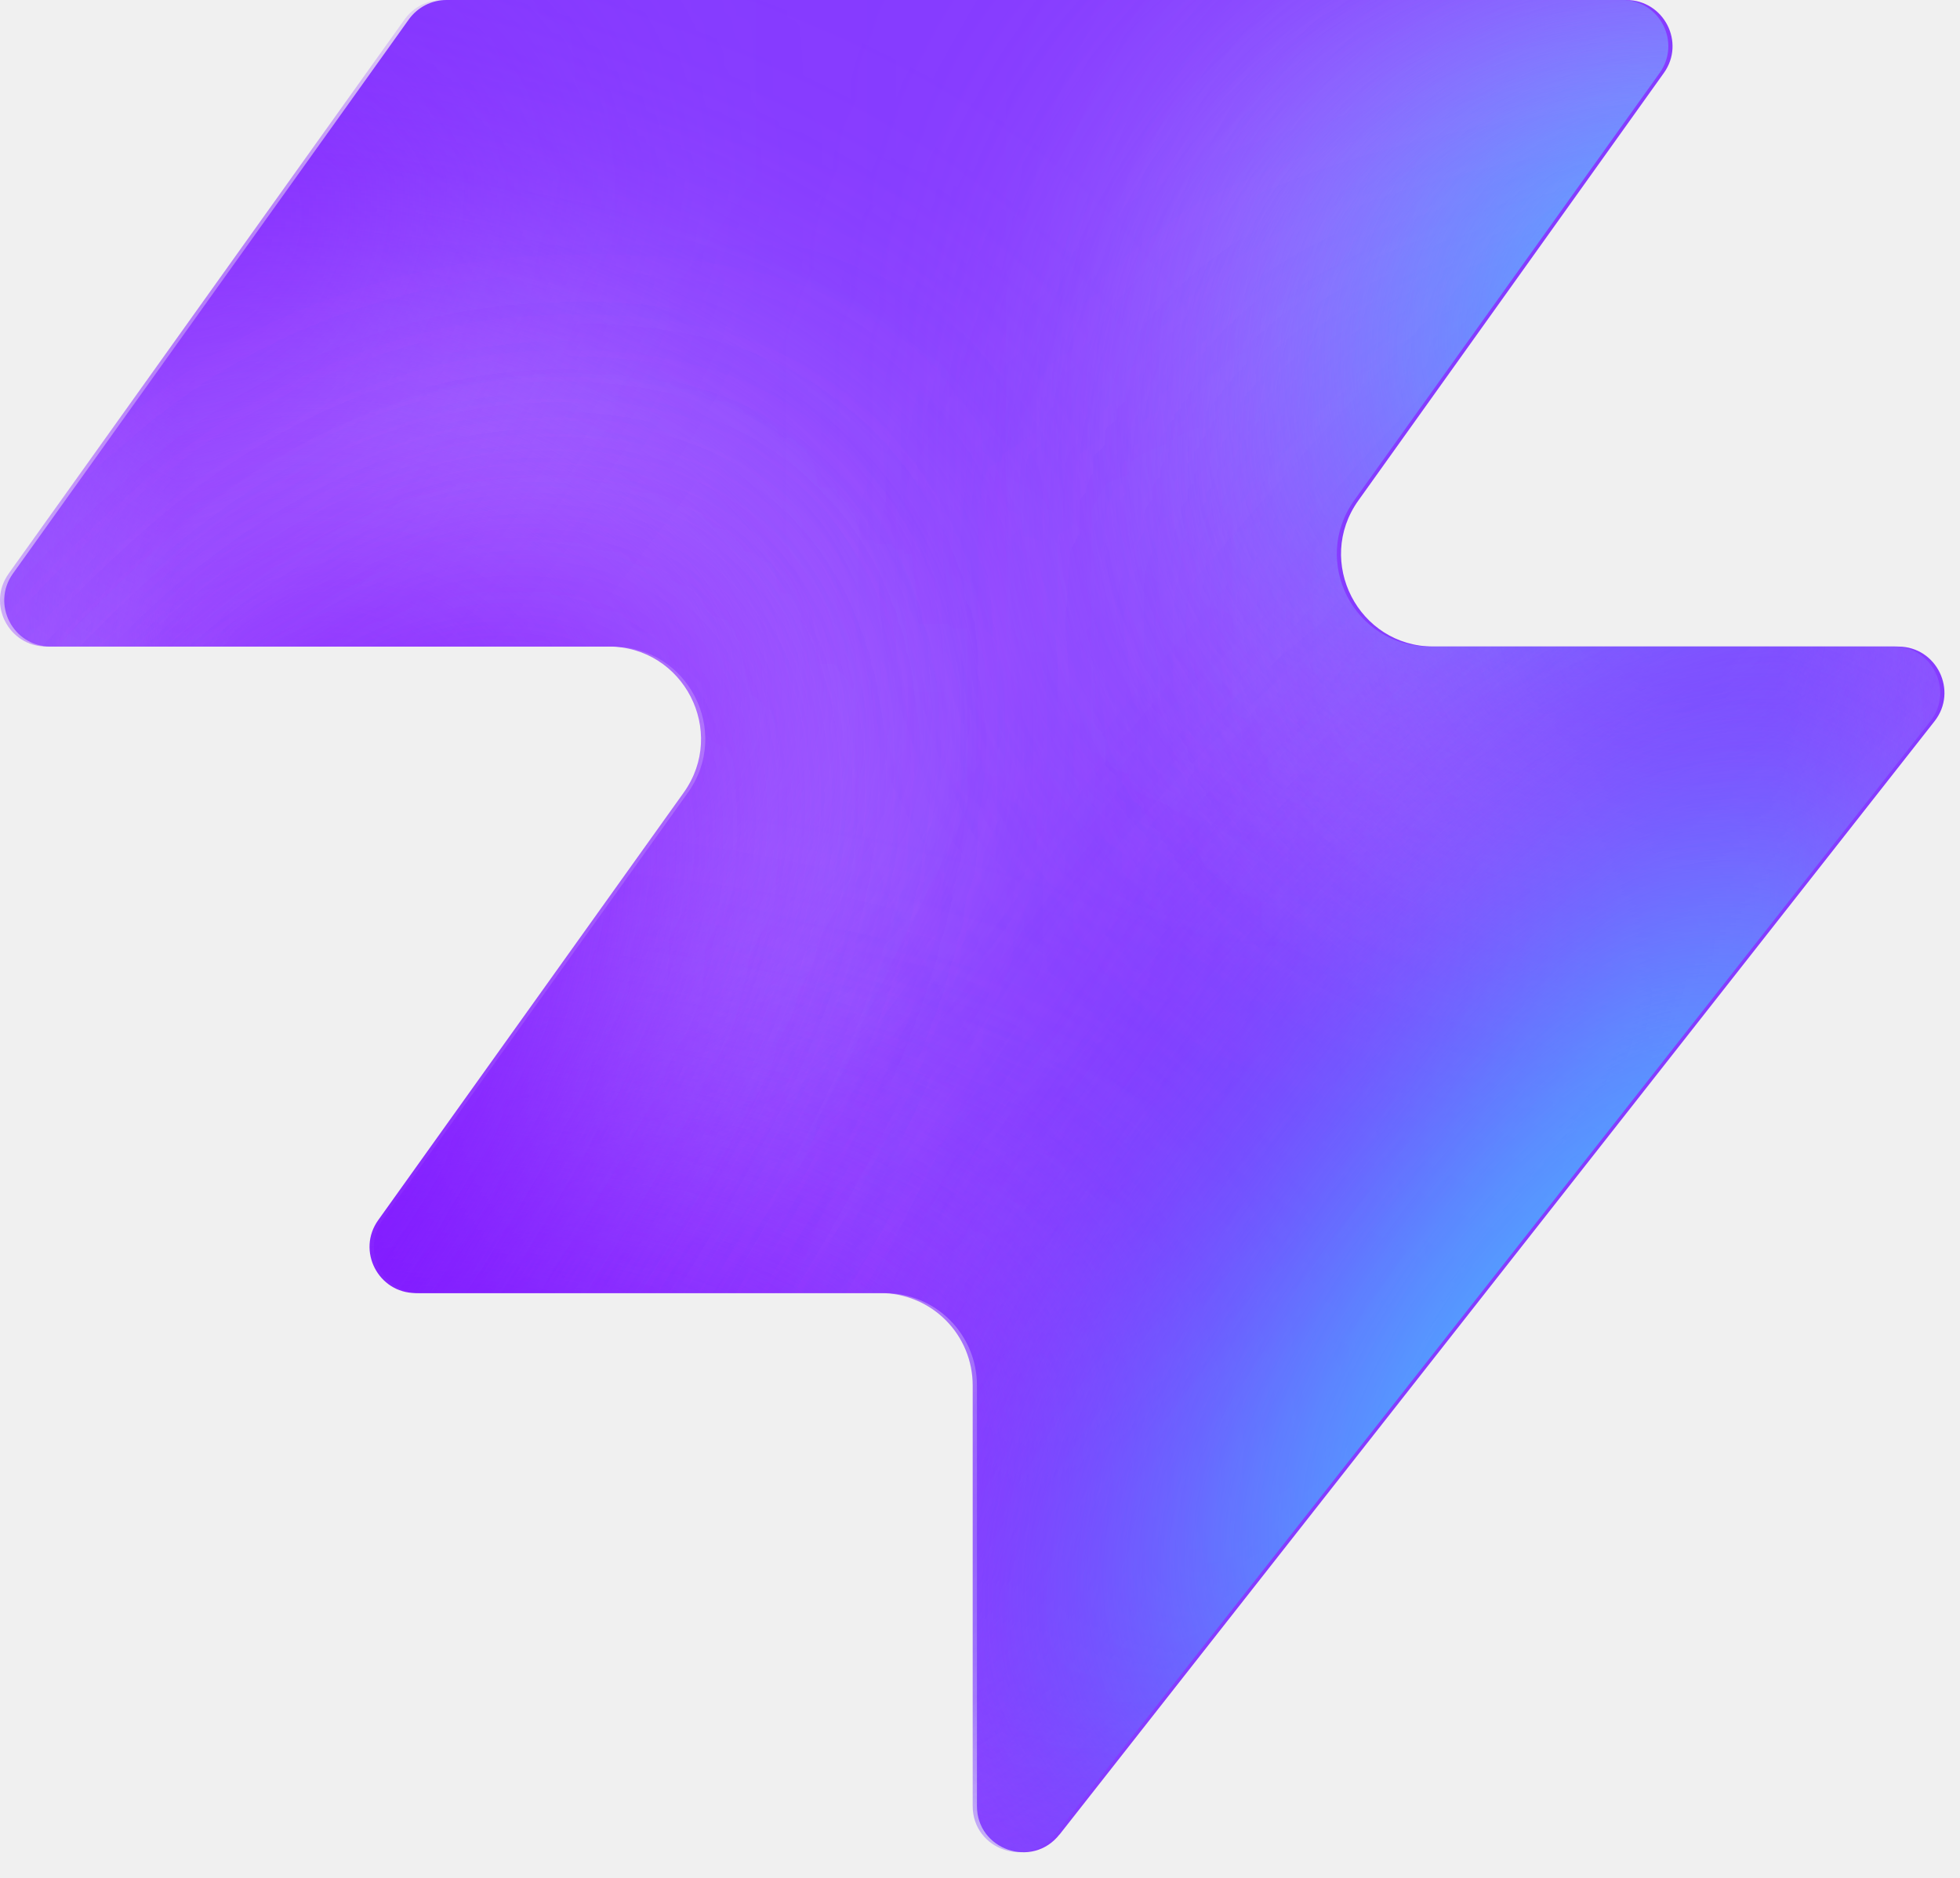
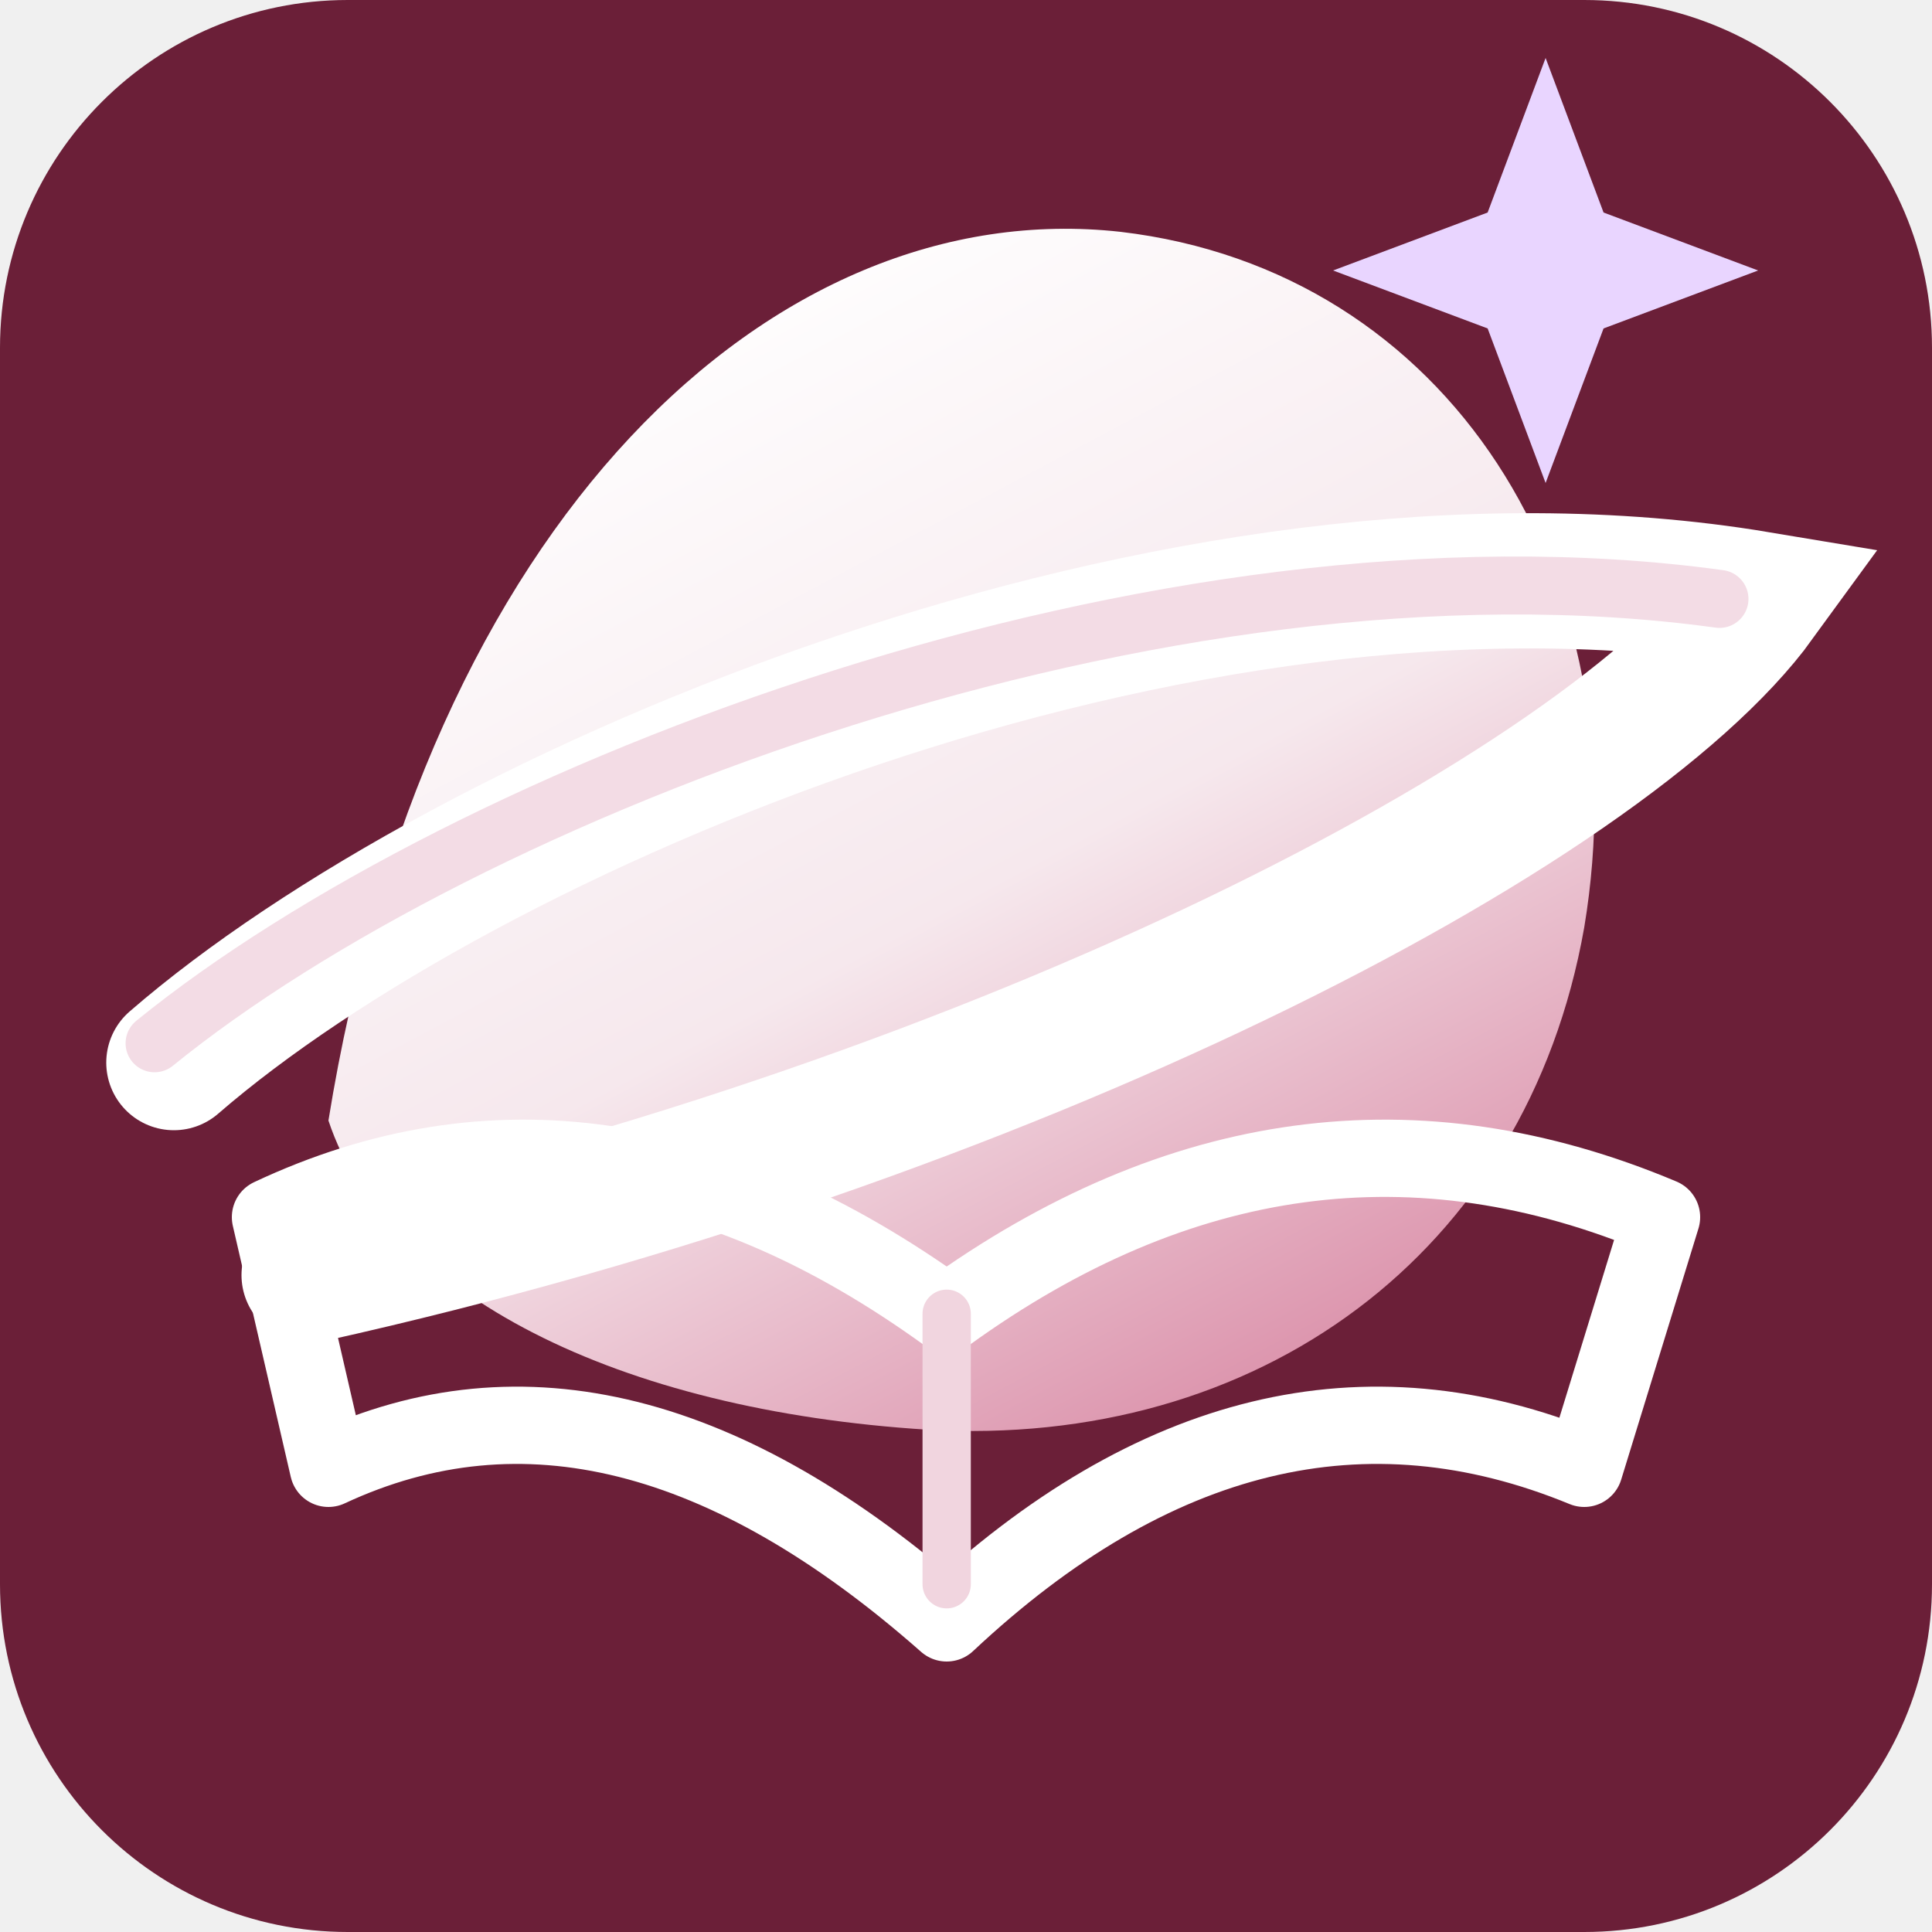
- <svg xmlns="http://www.w3.org/2000/svg" width="48" height="46" fill="none" viewBox="0 0 48 46">
-   <path fill="#863bff" d="M25.946 44.938c-.664.845-2.021.375-2.021-.698V33.937a2.26 2.26 0 0 0-2.262-2.262H10.287c-.92 0-1.456-1.04-.92-1.788l7.48-10.471c1.07-1.497 0-3.578-1.842-3.578H1.237c-.92 0-1.456-1.04-.92-1.788L10.013.474c.214-.297.556-.474.92-.474h28.894c.92 0 1.456 1.04.92 1.788l-7.48 10.471c-1.07 1.498 0 3.579 1.842 3.579h11.377c.943 0 1.473 1.088.89 1.83L25.947 44.94z" style="fill:#863bff;fill:color(display-p3 .525 .23 1);fill-opacity:1" />
-   <mask id="a" width="48" height="46" x="0" y="0" maskUnits="userSpaceOnUse" style="mask-type:alpha">
-     <path fill="#000" d="M25.842 44.938c-.664.844-2.021.375-2.021-.698V33.937a2.26 2.26 0 0 0-2.262-2.262H10.183c-.92 0-1.456-1.04-.92-1.788l7.48-10.471c1.07-1.498 0-3.579-1.842-3.579H1.133c-.92 0-1.456-1.04-.92-1.787L9.91.473c.214-.297.556-.474.92-.474h28.894c.92 0 1.456 1.04.92 1.788l-7.48 10.471c-1.07 1.498 0 3.578 1.842 3.578h11.377c.943 0 1.473 1.088.89 1.832L25.843 44.94z" style="fill:#000;fill-opacity:1" />
-   </mask>
-   <g mask="url(#a)">
-     <g filter="url(#b)">
-       <ellipse cx="5.508" cy="14.704" fill="#ede6ff" rx="5.508" ry="14.704" style="fill:#ede6ff;fill:color(display-p3 .927 .903 1);fill-opacity:1" transform="matrix(.00324 1 1 -.00324 -4.47 31.516)" />
-     </g>
-     <g filter="url(#c)">
-       <ellipse cx="10.399" cy="29.851" fill="#ede6ff" rx="10.399" ry="29.851" style="fill:#ede6ff;fill:color(display-p3 .927 .903 1);fill-opacity:1" transform="matrix(.00324 1 1 -.00324 -39.328 7.883)" />
-     </g>
-     <g filter="url(#d)">
-       <ellipse cx="5.508" cy="30.487" fill="#7e14ff" rx="5.508" ry="30.487" style="fill:#7e14ff;fill:color(display-p3 .492 .077 1);fill-opacity:1" transform="rotate(89.814 -25.913 -14.639)scale(1 -1)" />
-     </g>
-     <g filter="url(#e)">
-       <ellipse cx="5.508" cy="30.599" fill="#7e14ff" rx="5.508" ry="30.599" style="fill:#7e14ff;fill:color(display-p3 .492 .077 1);fill-opacity:1" transform="rotate(89.814 -32.644 -3.334)scale(1 -1)" />
-     </g>
-     <g filter="url(#f)">
-       <ellipse cx="5.508" cy="30.599" fill="#7e14ff" rx="5.508" ry="30.599" style="fill:#7e14ff;fill:color(display-p3 .492 .077 1);fill-opacity:1" transform="matrix(.00324 1 1 -.00324 -34.34 30.47)" />
-     </g>
-     <g filter="url(#g)">
-       <ellipse cx="14.072" cy="22.078" fill="#ede6ff" rx="14.072" ry="22.078" style="fill:#ede6ff;fill:color(display-p3 .927 .903 1);fill-opacity:1" transform="rotate(93.35 24.506 48.493)scale(-1 1)" />
-     </g>
-     <g filter="url(#h)">
-       <ellipse cx="3.47" cy="21.501" fill="#7e14ff" rx="3.47" ry="21.501" style="fill:#7e14ff;fill:color(display-p3 .492 .077 1);fill-opacity:1" transform="rotate(89.009 28.708 47.59)scale(-1 1)" />
-     </g>
-     <g filter="url(#i)">
-       <ellipse cx="3.47" cy="21.501" fill="#7e14ff" rx="3.47" ry="21.501" style="fill:#7e14ff;fill:color(display-p3 .492 .077 1);fill-opacity:1" transform="rotate(89.009 28.708 47.59)scale(-1 1)" />
-     </g>
-     <g filter="url(#j)">
-       <ellipse cx=".387" cy="8.972" fill="#7e14ff" rx="4.407" ry="29.108" style="fill:#7e14ff;fill:color(display-p3 .492 .077 1);fill-opacity:1" transform="rotate(39.51 .387 8.972)" />
-     </g>
-     <g filter="url(#k)">
-       <ellipse cx="47.523" cy="-6.092" fill="#7e14ff" rx="4.407" ry="29.108" style="fill:#7e14ff;fill:color(display-p3 .492 .077 1);fill-opacity:1" transform="rotate(37.892 47.523 -6.092)" />
-     </g>
-     <g filter="url(#l)">
-       <ellipse cx="41.412" cy="6.333" fill="#47bfff" rx="5.971" ry="9.665" style="fill:#47bfff;fill:color(display-p3 .28 .748 1);fill-opacity:1" transform="rotate(37.892 41.412 6.333)" />
-     </g>
-     <g filter="url(#m)">
-       <ellipse cx="-1.879" cy="38.332" fill="#7e14ff" rx="4.407" ry="29.108" style="fill:#7e14ff;fill:color(display-p3 .492 .077 1);fill-opacity:1" transform="rotate(37.892 -1.88 38.332)" />
-     </g>
-     <g filter="url(#n)">
-       <ellipse cx="-1.879" cy="38.332" fill="#7e14ff" rx="4.407" ry="29.108" style="fill:#7e14ff;fill:color(display-p3 .492 .077 1);fill-opacity:1" transform="rotate(37.892 -1.88 38.332)" />
-     </g>
-     <g filter="url(#o)">
-       <ellipse cx="35.651" cy="29.907" fill="#7e14ff" rx="4.407" ry="29.108" style="fill:#7e14ff;fill:color(display-p3 .492 .077 1);fill-opacity:1" transform="rotate(37.892 35.651 29.907)" />
-     </g>
-     <g filter="url(#p)">
-       <ellipse cx="38.418" cy="32.4" fill="#47bfff" rx="5.971" ry="15.297" style="fill:#47bfff;fill:color(display-p3 .28 .748 1);fill-opacity:1" transform="rotate(37.892 38.418 32.4)" />
-     </g>
-   </g>
+ <svg xmlns="http://www.w3.org/2000/svg" width="48" height="48" viewBox="0 0 100 100">
  <defs>
-     <filter id="b" width="60.045" height="41.654" x="-19.77" y="16.149" color-interpolation-filters="sRGB" filterUnits="userSpaceOnUse">
-       <feFlood flood-opacity="0" result="BackgroundImageFix" />
-       <feBlend in="SourceGraphic" in2="BackgroundImageFix" result="shape" />
-       <feGaussianBlur result="effect1_foregroundBlur_2002_17158" stdDeviation="7.659" />
-     </filter>
-     <filter id="c" width="90.34" height="51.437" x="-54.613" y="-7.533" color-interpolation-filters="sRGB" filterUnits="userSpaceOnUse">
-       <feFlood flood-opacity="0" result="BackgroundImageFix" />
-       <feBlend in="SourceGraphic" in2="BackgroundImageFix" result="shape" />
-       <feGaussianBlur result="effect1_foregroundBlur_2002_17158" stdDeviation="7.659" />
-     </filter>
-     <filter id="d" width="79.355" height="29.4" x="-49.64" y="2.03" color-interpolation-filters="sRGB" filterUnits="userSpaceOnUse">
-       <feFlood flood-opacity="0" result="BackgroundImageFix" />
-       <feBlend in="SourceGraphic" in2="BackgroundImageFix" result="shape" />
-       <feGaussianBlur result="effect1_foregroundBlur_2002_17158" stdDeviation="4.596" />
-     </filter>
-     <filter id="e" width="79.579" height="29.4" x="-45.045" y="20.029" color-interpolation-filters="sRGB" filterUnits="userSpaceOnUse">
-       <feFlood flood-opacity="0" result="BackgroundImageFix" />
-       <feBlend in="SourceGraphic" in2="BackgroundImageFix" result="shape" />
-       <feGaussianBlur result="effect1_foregroundBlur_2002_17158" stdDeviation="4.596" />
-     </filter>
-     <filter id="f" width="79.579" height="29.4" x="-43.513" y="21.178" color-interpolation-filters="sRGB" filterUnits="userSpaceOnUse">
-       <feFlood flood-opacity="0" result="BackgroundImageFix" />
-       <feBlend in="SourceGraphic" in2="BackgroundImageFix" result="shape" />
-       <feGaussianBlur result="effect1_foregroundBlur_2002_17158" stdDeviation="4.596" />
-     </filter>
-     <filter id="g" width="74.749" height="58.852" x="15.756" y="-17.901" color-interpolation-filters="sRGB" filterUnits="userSpaceOnUse">
-       <feFlood flood-opacity="0" result="BackgroundImageFix" />
-       <feBlend in="SourceGraphic" in2="BackgroundImageFix" result="shape" />
-       <feGaussianBlur result="effect1_foregroundBlur_2002_17158" stdDeviation="7.659" />
-     </filter>
-     <filter id="h" width="61.377" height="25.362" x="23.548" y="2.284" color-interpolation-filters="sRGB" filterUnits="userSpaceOnUse">
-       <feFlood flood-opacity="0" result="BackgroundImageFix" />
-       <feBlend in="SourceGraphic" in2="BackgroundImageFix" result="shape" />
-       <feGaussianBlur result="effect1_foregroundBlur_2002_17158" stdDeviation="4.596" />
-     </filter>
-     <filter id="i" width="61.377" height="25.362" x="23.548" y="2.284" color-interpolation-filters="sRGB" filterUnits="userSpaceOnUse">
-       <feFlood flood-opacity="0" result="BackgroundImageFix" />
-       <feBlend in="SourceGraphic" in2="BackgroundImageFix" result="shape" />
-       <feGaussianBlur result="effect1_foregroundBlur_2002_17158" stdDeviation="4.596" />
-     </filter>
-     <filter id="j" width="56.045" height="63.649" x="-27.636" y="-22.853" color-interpolation-filters="sRGB" filterUnits="userSpaceOnUse">
-       <feFlood flood-opacity="0" result="BackgroundImageFix" />
-       <feBlend in="SourceGraphic" in2="BackgroundImageFix" result="shape" />
-       <feGaussianBlur result="effect1_foregroundBlur_2002_17158" stdDeviation="4.596" />
-     </filter>
-     <filter id="k" width="54.814" height="64.646" x="20.116" y="-38.415" color-interpolation-filters="sRGB" filterUnits="userSpaceOnUse">
-       <feFlood flood-opacity="0" result="BackgroundImageFix" />
-       <feBlend in="SourceGraphic" in2="BackgroundImageFix" result="shape" />
-       <feGaussianBlur result="effect1_foregroundBlur_2002_17158" stdDeviation="4.596" />
-     </filter>
-     <filter id="l" width="33.541" height="35.313" x="24.641" y="-11.323" color-interpolation-filters="sRGB" filterUnits="userSpaceOnUse">
-       <feFlood flood-opacity="0" result="BackgroundImageFix" />
-       <feBlend in="SourceGraphic" in2="BackgroundImageFix" result="shape" />
-       <feGaussianBlur result="effect1_foregroundBlur_2002_17158" stdDeviation="4.596" />
-     </filter>
-     <filter id="m" width="54.814" height="64.646" x="-29.286" y="6.009" color-interpolation-filters="sRGB" filterUnits="userSpaceOnUse">
-       <feFlood flood-opacity="0" result="BackgroundImageFix" />
-       <feBlend in="SourceGraphic" in2="BackgroundImageFix" result="shape" />
-       <feGaussianBlur result="effect1_foregroundBlur_2002_17158" stdDeviation="4.596" />
-     </filter>
-     <filter id="n" width="54.814" height="64.646" x="-29.286" y="6.009" color-interpolation-filters="sRGB" filterUnits="userSpaceOnUse">
-       <feFlood flood-opacity="0" result="BackgroundImageFix" />
-       <feBlend in="SourceGraphic" in2="BackgroundImageFix" result="shape" />
-       <feGaussianBlur result="effect1_foregroundBlur_2002_17158" stdDeviation="4.596" />
-     </filter>
-     <filter id="o" width="54.814" height="64.646" x="8.244" y="-2.416" color-interpolation-filters="sRGB" filterUnits="userSpaceOnUse">
-       <feFlood flood-opacity="0" result="BackgroundImageFix" />
-       <feBlend in="SourceGraphic" in2="BackgroundImageFix" result="shape" />
-       <feGaussianBlur result="effect1_foregroundBlur_2002_17158" stdDeviation="4.596" />
-     </filter>
-     <filter id="p" width="39.409" height="43.623" x="18.713" y="10.588" color-interpolation-filters="sRGB" filterUnits="userSpaceOnUse">
-       <feFlood flood-opacity="0" result="BackgroundImageFix" />
-       <feBlend in="SourceGraphic" in2="BackgroundImageFix" result="shape" />
-       <feGaussianBlur result="effect1_foregroundBlur_2002_17158" stdDeviation="4.596" />
-     </filter>
+     <linearGradient id="planet" x1="25%" y1="5%" x2="78%" y2="100%">
+       <stop stop-color="#fff" />
+       <stop offset=".52" stop-color="#F6E8ED" />
+       <stop offset="1" stop-color="#D98AA5" />
+     </linearGradient>
  </defs>
+   <rect width="100" height="100" rx="18" fill="#6B1F38" />
+   <path d="M17 58C22 27 40 10 58 12C75 14 85 30 82 48C79 65 65 75 48 74C32 73 20 67 17 58Z" fill="url(#planet)" />
+   <path d="M9 55C24 42 61 26 91 31C83 42 52 58 16 66" fill="none" stroke="#FFFFFF" stroke-width="7" stroke-linecap="round" />
+   <path d="M8 54C24 41 60 27 89 31" fill="none" stroke="#F3DCE5" stroke-width="3" stroke-linecap="round" />
+   <path d="M14 63Q31 55 49 68Q67 55 86 63L82 76Q65 69 49 84Q32 69 17 76Z" fill="none" stroke="#FFFFFF" stroke-width="4" stroke-linejoin="round" />
+   <path d="M49 68V82" stroke="#F1D5DF" stroke-width="2.5" stroke-linecap="round" />
+   <path d="M80 3L83 11L91 14L83 17L80 25L77 17L69 14L77 11Z" fill="#E9D5FF" />
</svg>
